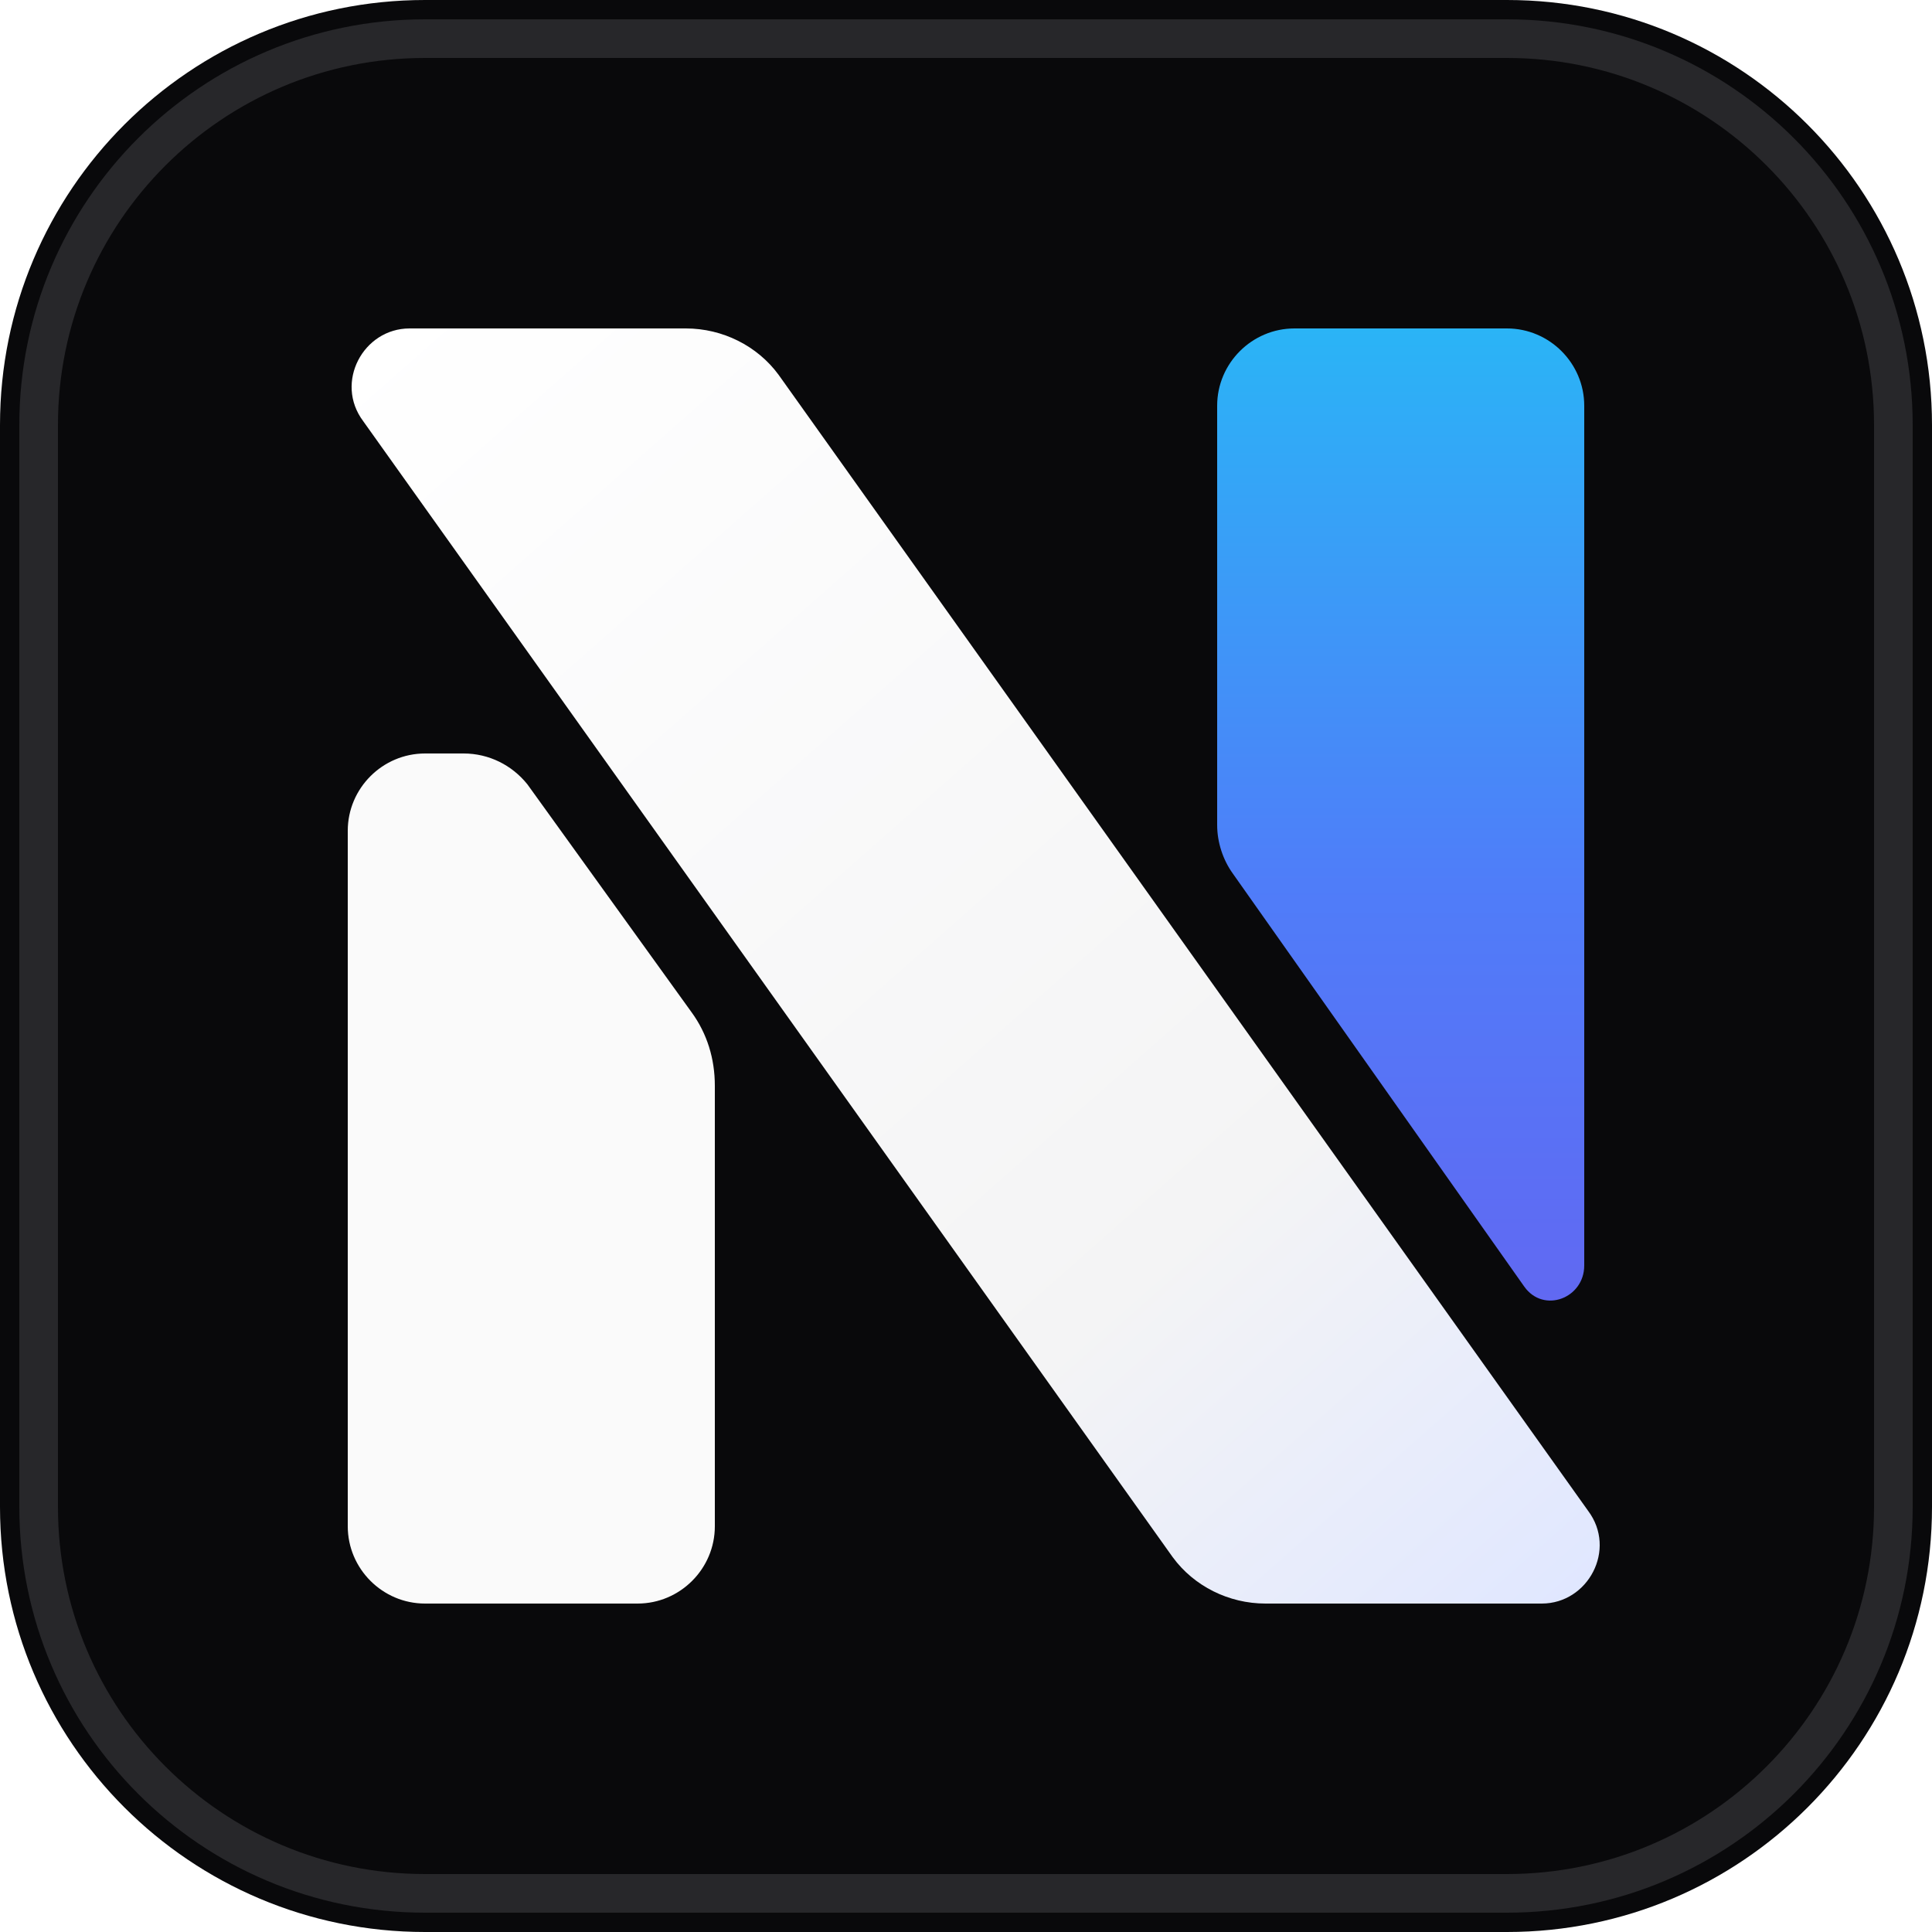
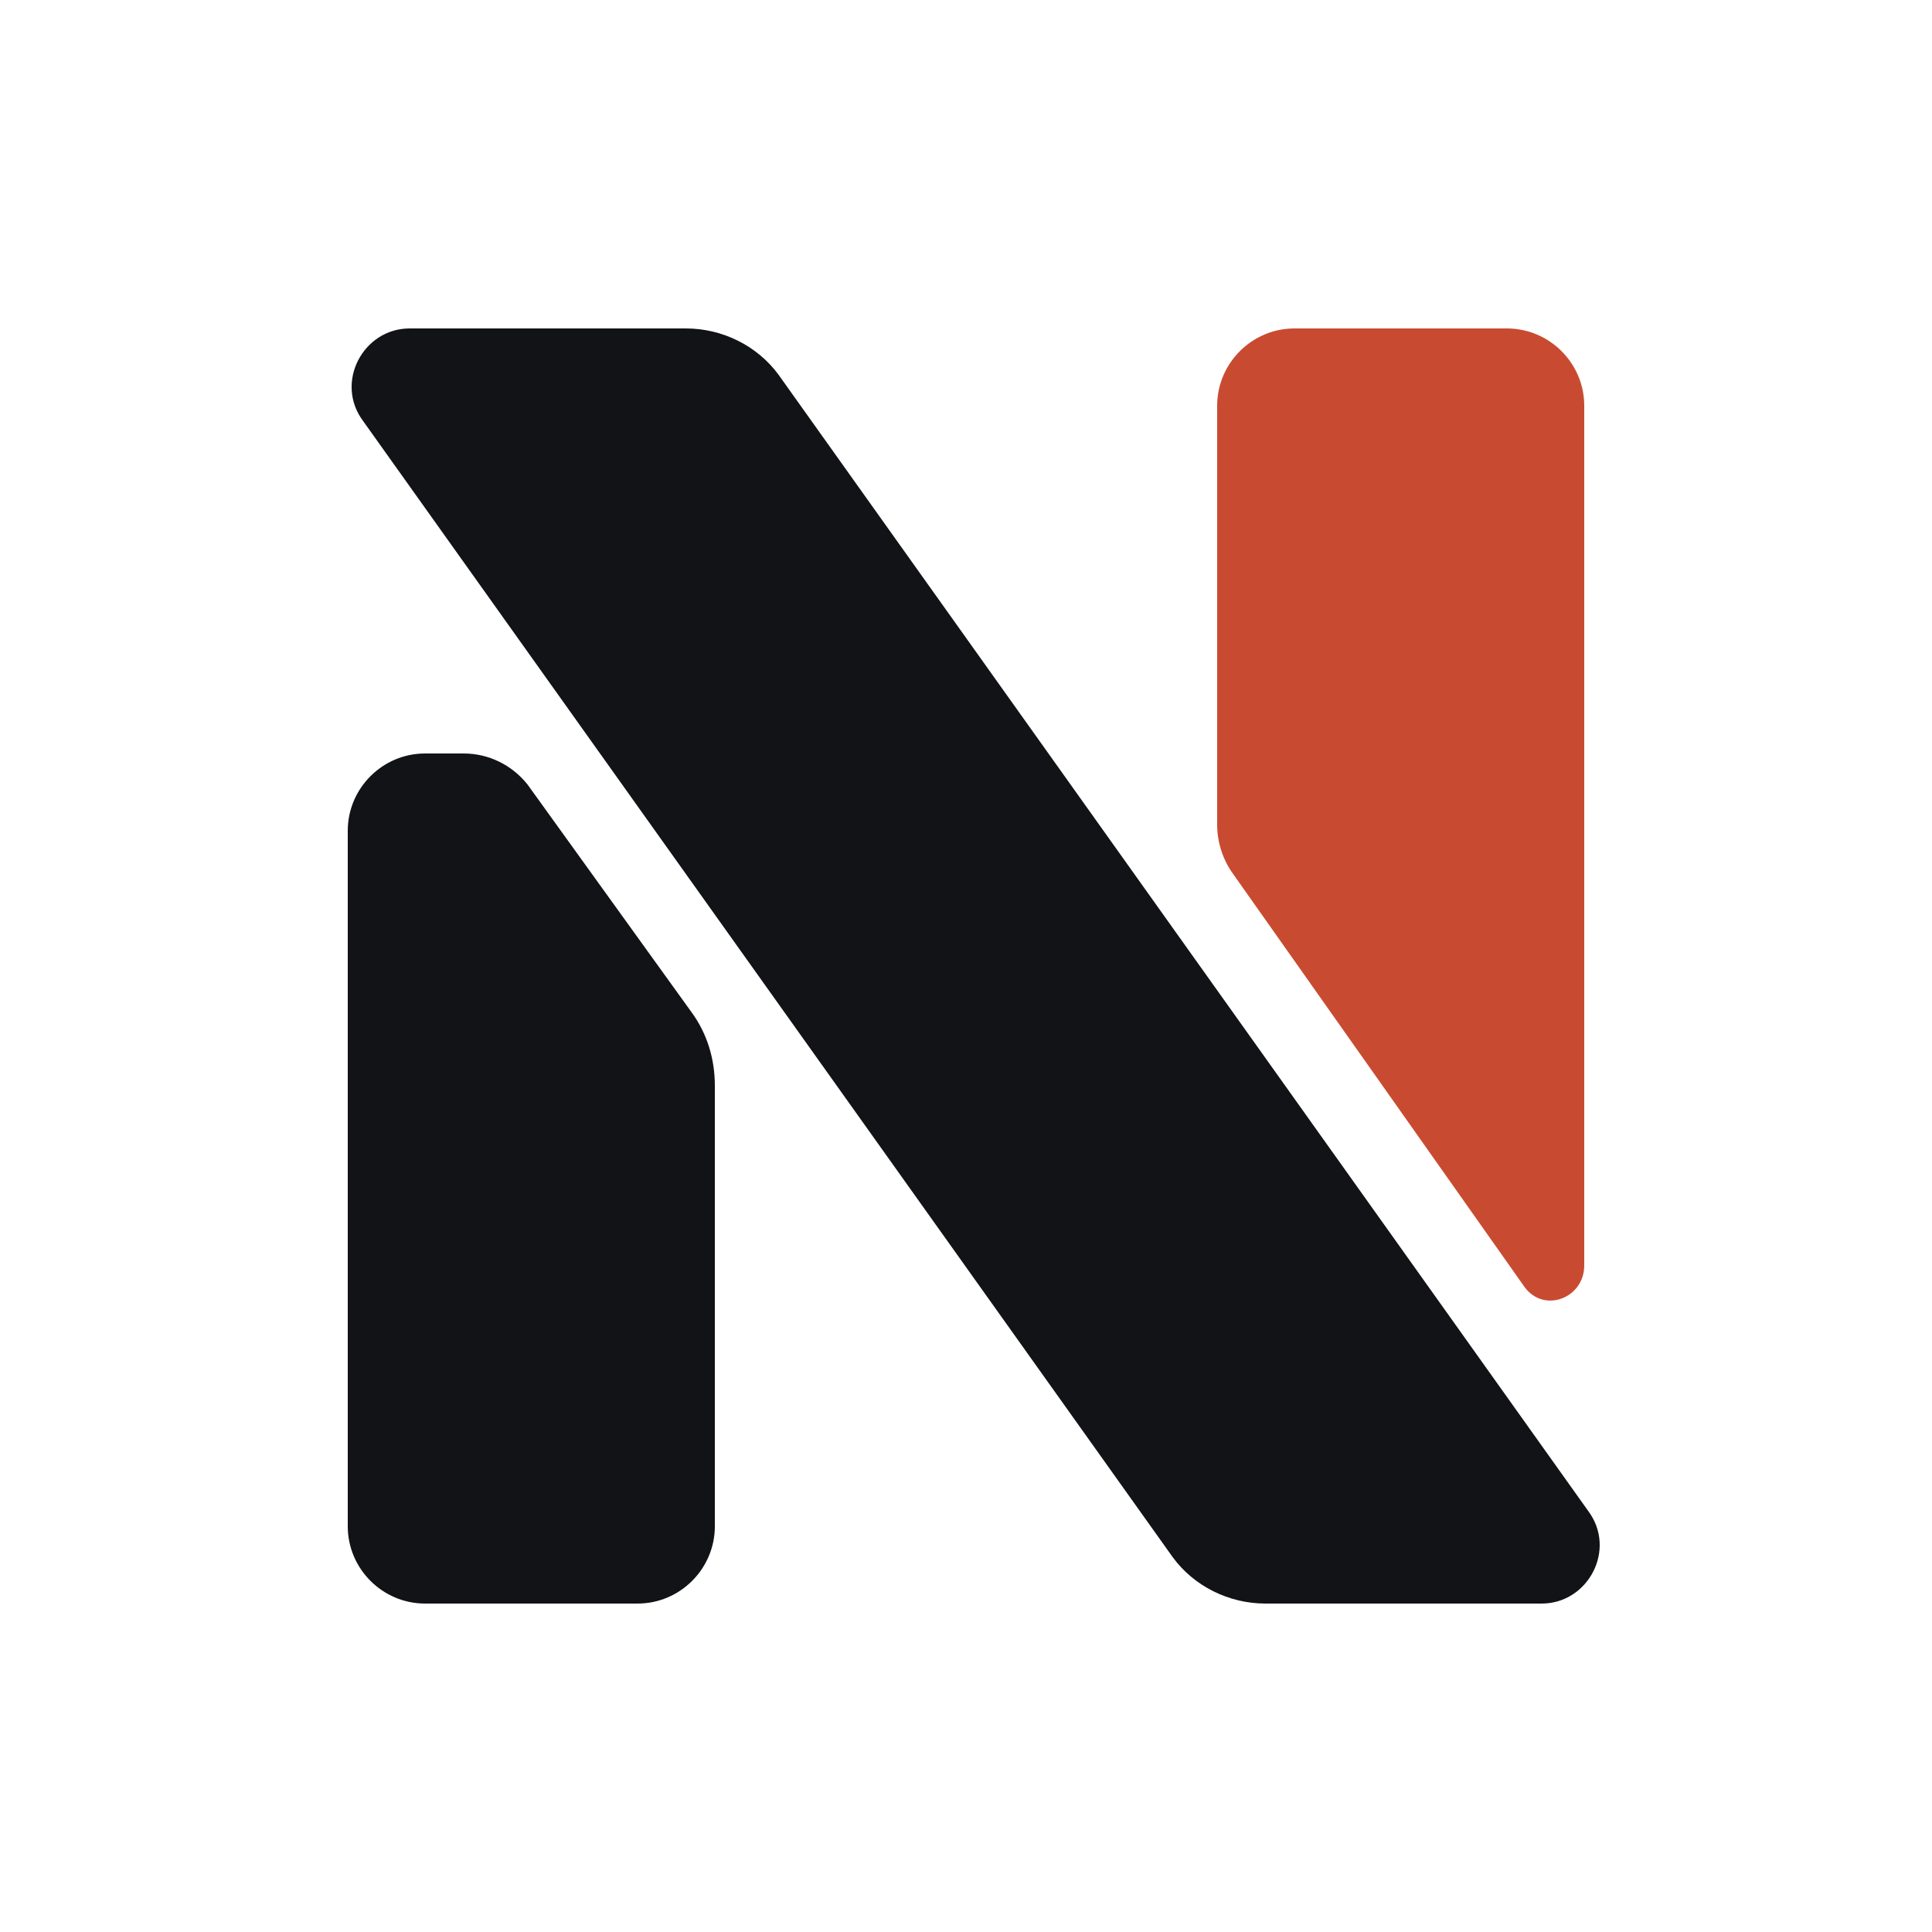
- <svg xmlns="http://www.w3.org/2000/svg" viewBox="0 0 100 100" fill="none">
-   <rect width="100" height="100" rx="22" fill="#09090b" />
-   <rect x="2" y="2" width="96" height="96" rx="20" stroke="#27272a" stroke-width="2" />
-   <defs>
-     <linearGradient id="nl-right-grad" x1="74" y1="16" x2="74" y2="70" gradientUnits="userSpaceOnUse">
-       <stop offset="0%" stop-color="#29b6f6" />
-       <stop offset="55%" stop-color="#4f7df9" />
-       <stop offset="100%" stop-color="#6366f1" />
-     </linearGradient>
-     <linearGradient id="nl-diag-grad" x1="20" y1="16" x2="80" y2="84" gradientUnits="userSpaceOnUse">
-       <stop offset="0%" stop-color="#ffffff" />
-       <stop offset="70%" stop-color="#f4f4f5" />
-       <stop offset="100%" stop-color="#e0e7ff" />
-     </linearGradient>
-   </defs>
-   <path d="M18 43C18 40.8 19.8 39 22 39H24C25.3 39 26.5 39.6 27.3 40.6L35.8 52.4C36.6 53.5 37 54.8 37 56.2V79C37 81.2 35.2 83 33 83H22C19.8 83 18 81.2 18 79V43Z" fill="#fafafa" />
-   <path d="M20.5 17H35.5C37.4 17 39.2 17.9 40.3 19.4L82.2 78.2C83.7 80.2 82.2 83 79.8 83H65.5C63.6 83 61.8 82.1 60.7 80.6L18.8 21.8C17.3 19.8 18.8 17 21.2 17H20.5Z" fill="url(#nl-diag-grad)" />
-   <path d="M63 21C63 18.8 64.8 17 67 17H78C80.2 17 82 18.8 82 21V65.5C82 67.2 79.9 68 78.9 66.6L63.8 45.2C63.3 44.5 63 43.6 63 42.7V21Z" fill="url(#nl-right-grad)" />
+ <svg xmlns="http://www.w3.org/2000/svg" viewBox="0 0 100 100">
+   <path fill="#121316" d="M18 43C18 40.8 19.8 39 22 39H24C25.3 39 26.5 39.6 27.3 40.6L35.8 52.4C36.6 53.5 37 54.8 37 56.2V79C37 81.2 35.2 83 33 83H22C19.8 83 18 81.2 18 79V43Z" />
+   <path fill="#121316" d="M20.5 17H35.5C37.4 17 39.2 17.9 40.3 19.4L82.2 78.2C83.7 80.2 82.2 83 79.8 83H65.5C63.6 83 61.8 82.1 60.7 80.6L18.8 21.8C17.3 19.8 18.8 17 21.2 17H20.5Z" />
+   <path fill="#C84B31" d="M63 21C63 18.8 64.8 17 67 17H78C80.2 17 82 18.8 82 21V65.5C82 67.2 79.9 68 78.9 66.6L63.8 45.2C63.3 44.5 63 43.6 63 42.7V21Z" />
</svg>
